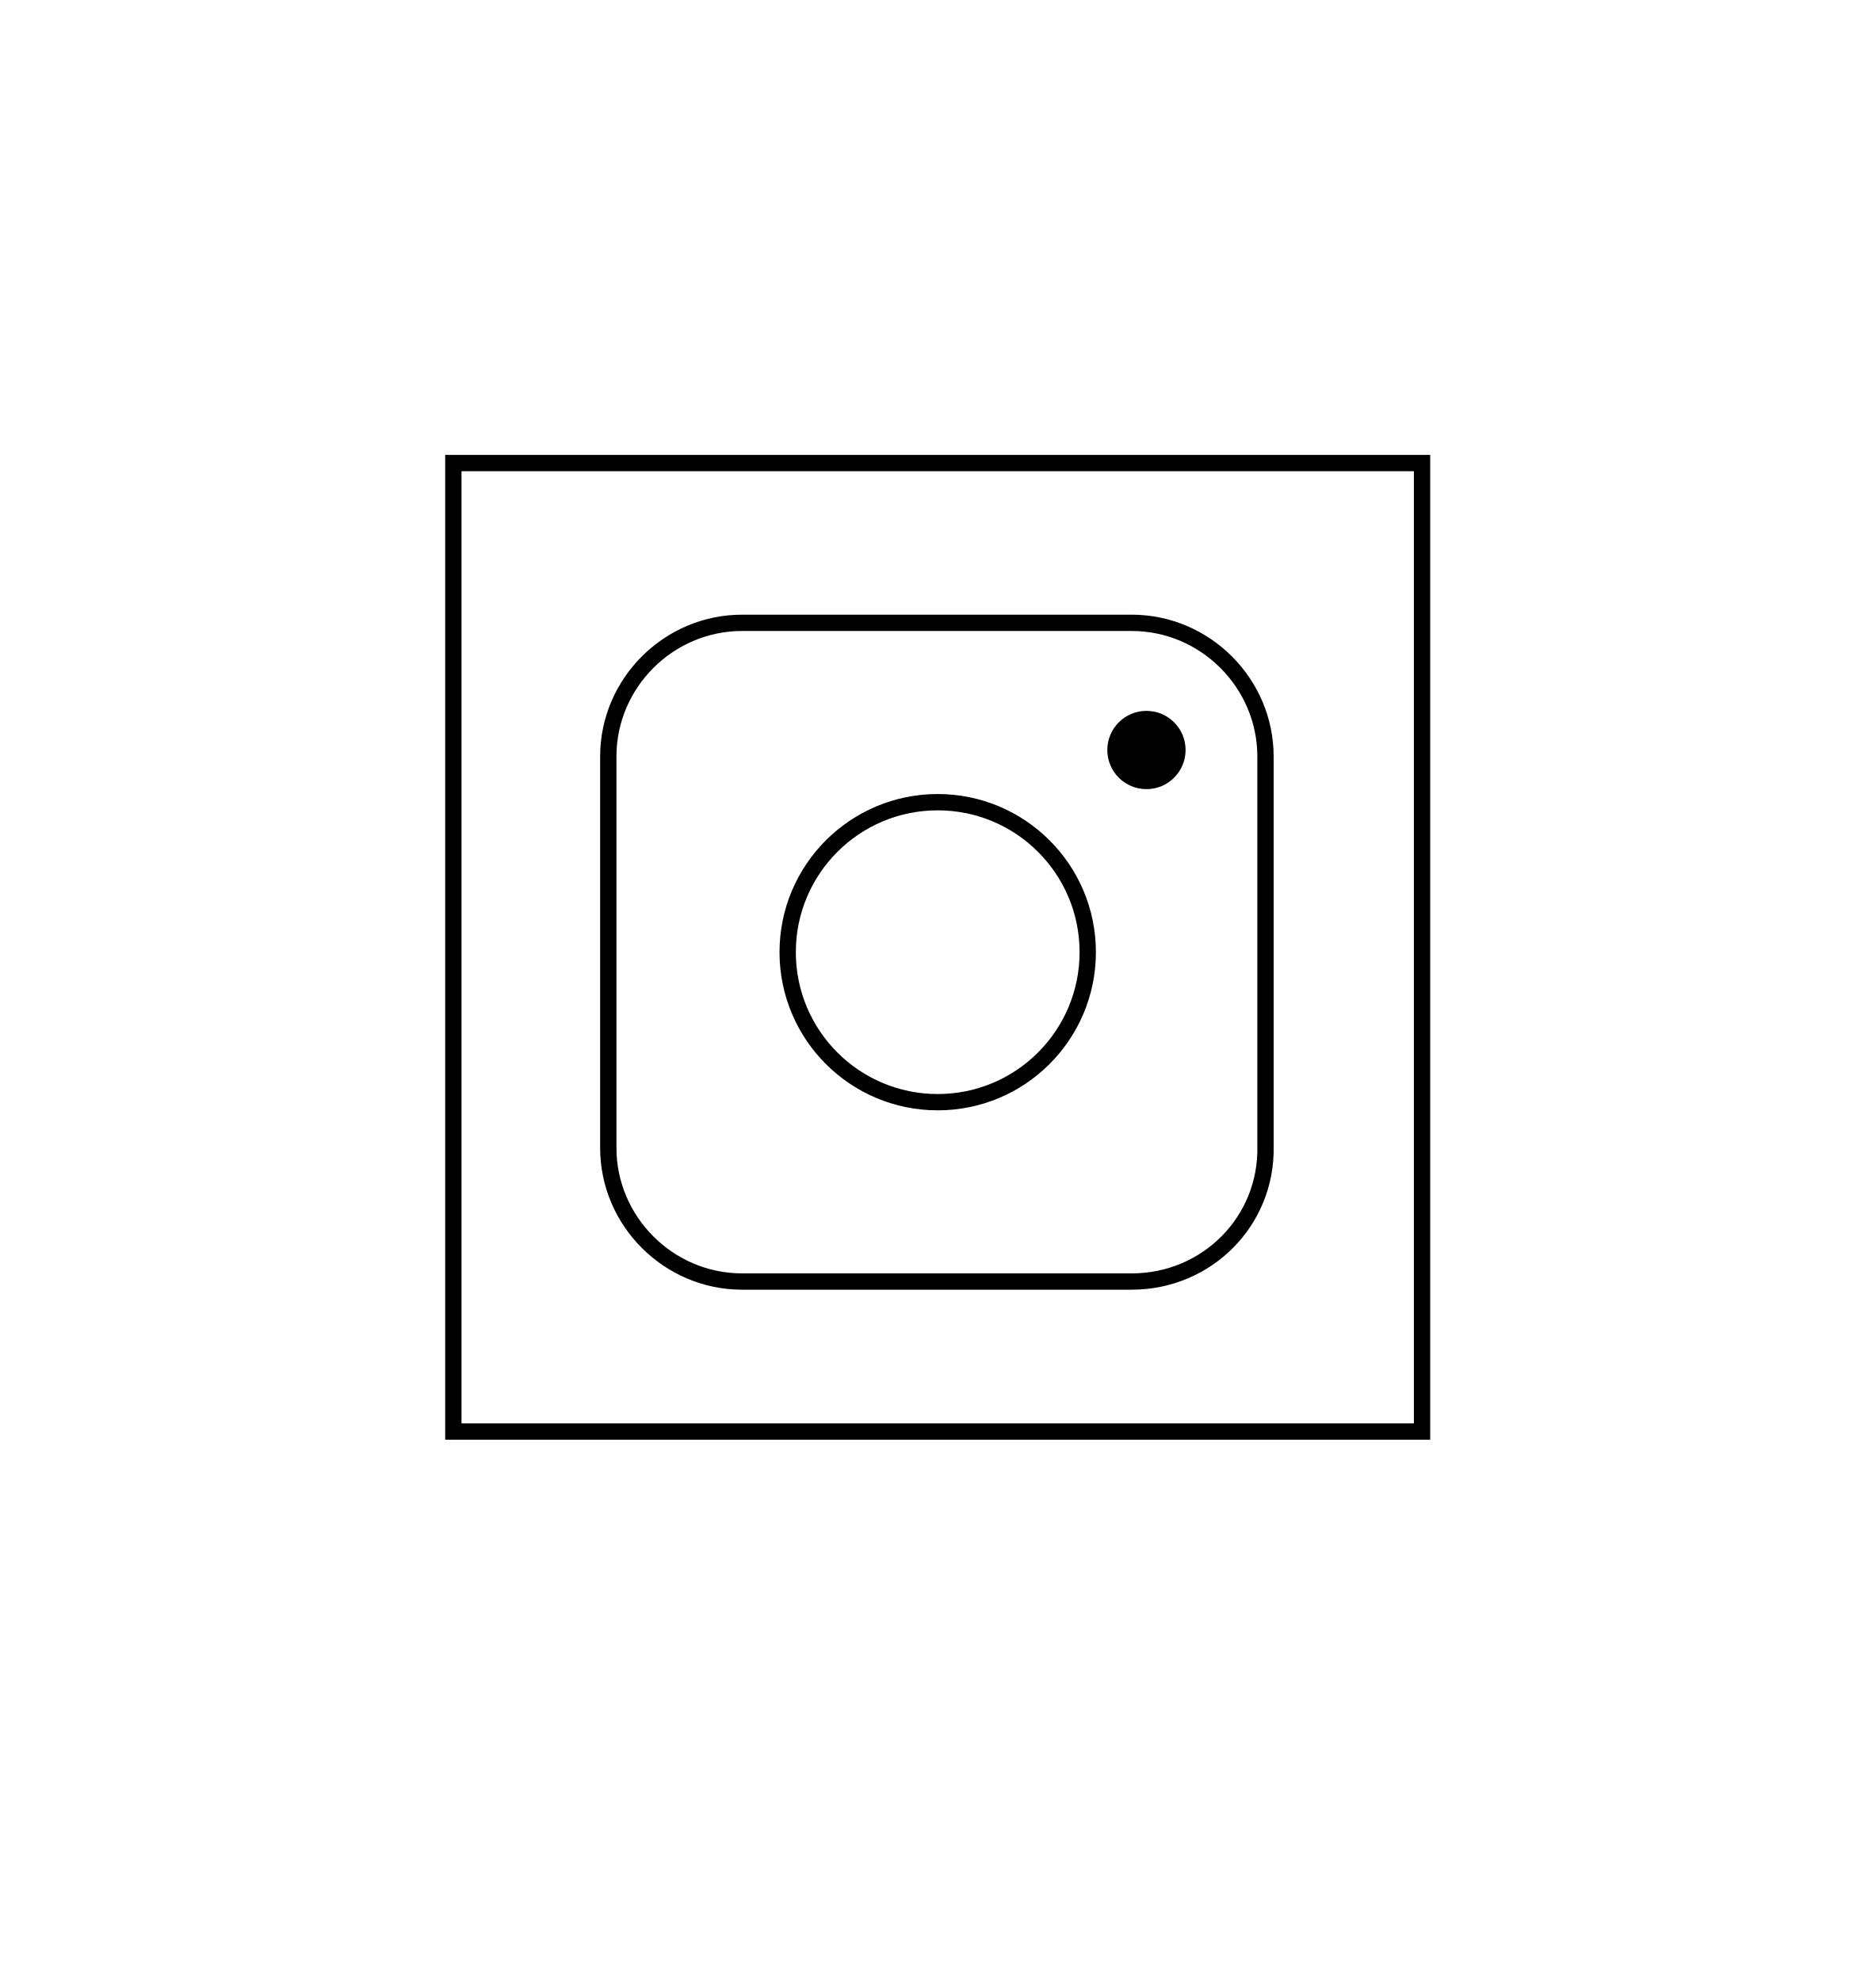
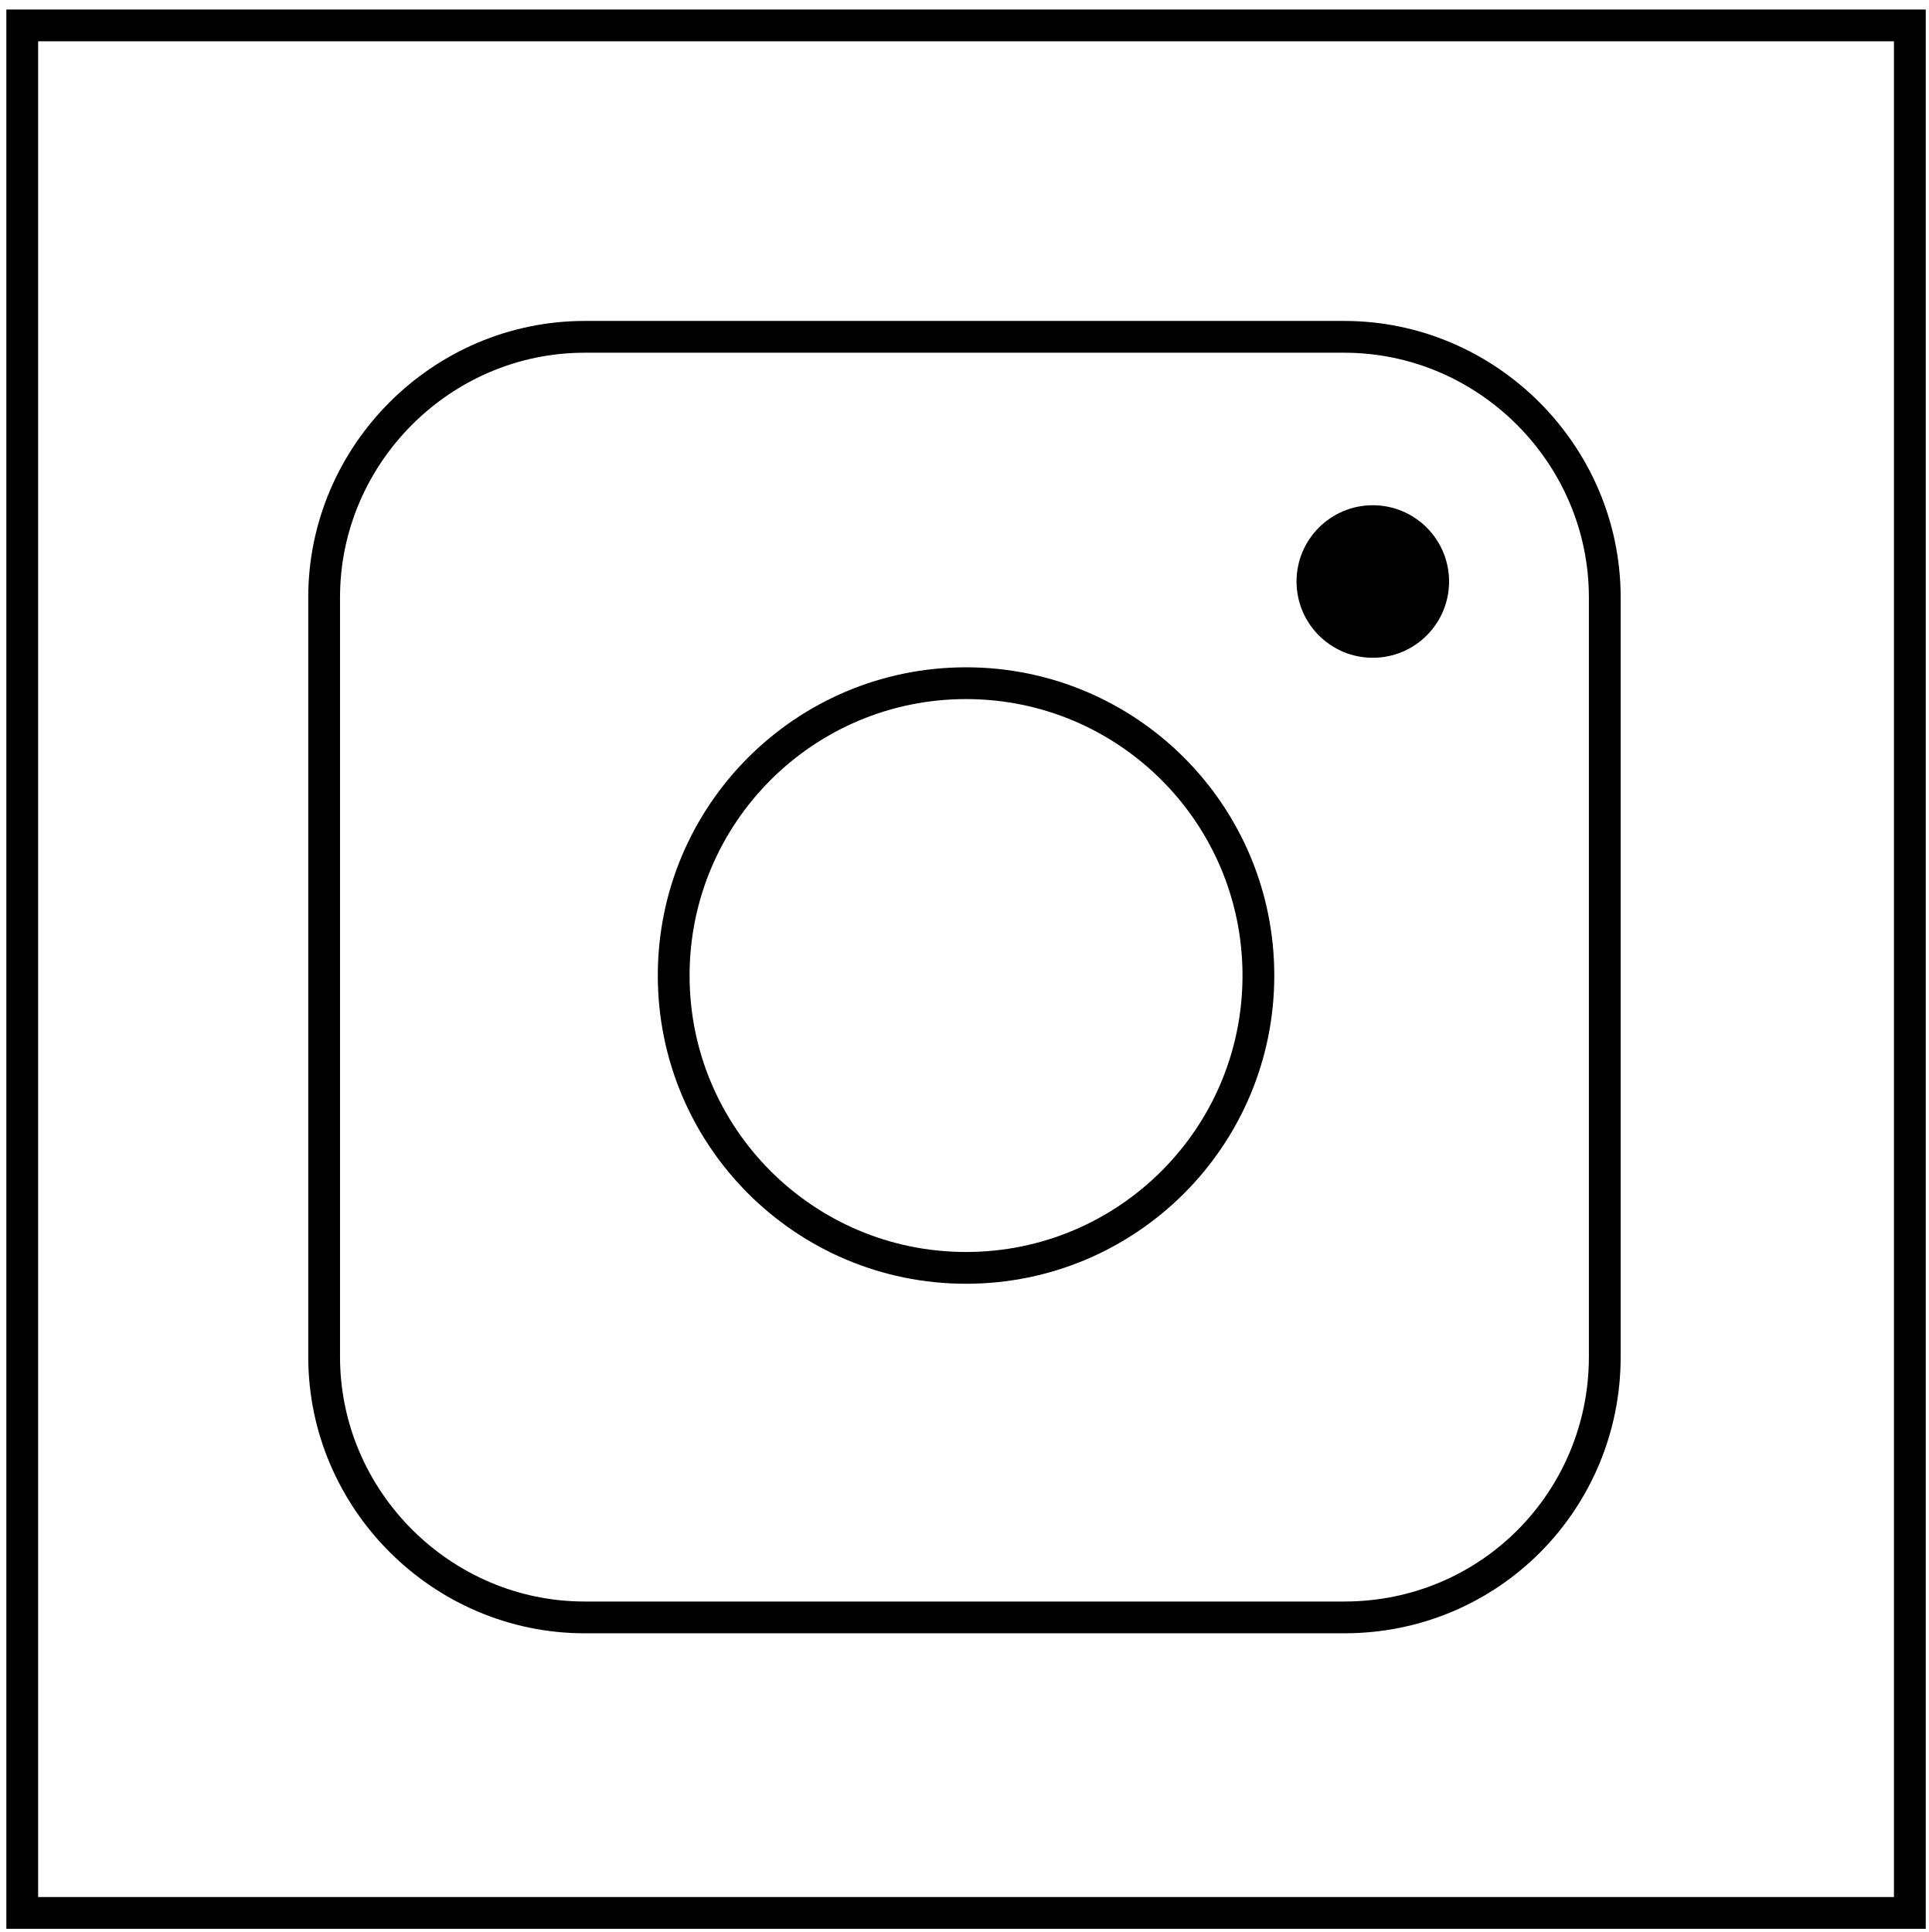
- <svg xmlns="http://www.w3.org/2000/svg" version="1.0" id="Capa_1" x="0px" y="0px" viewBox="0 0 115 121.5" style="enable-background:new 0 0 115 121.5;" xml:space="preserve">
-   <rect x="27.8" y="28.4" style="fill:none;stroke:#000000;stroke-miterlimit:10;" width="59.4" height="59.4" />
-   <path style="fill:none;stroke:#000000;stroke-miterlimit:10;" d="M69.4,78.6H45.5c-4.5,0-8.2-3.7-8.2-8.2V46.4c0-4.5,3.7-8.2,8.2-8.2h23.9c4.5,0,8.2,3.7,8.2,8.2v23.9  C77.7,74.9,74,78.6,69.4,78.6z" />
-   <circle style="fill:none;stroke:#000000;stroke-miterlimit:10;" cx="57.5" cy="58.4" r="9.2" />
-   <circle cx="70.3" cy="46" r="2.4" />
+ <svg xmlns="http://www.w3.org/2000/svg" version="1.0" id="Capa_1" x="0px" y="0px" viewBox="0 0 60.7 60.8" style="enable-background:new 0 0 60.7 60.8;" xml:space="preserve">
+   <rect x="0.7" y="0.8" style="fill:none;stroke:#000000;stroke-miterlimit:10;" width="59.4" height="59.4" />
+   <path style="fill:none;stroke:#000000;stroke-miterlimit:10;" d="M42.3,50.9H18.4c-4.5,0-8.2-3.7-8.2-8.2V18.8c0-4.5,3.7-8.2,8.2-8.2h23.9c4.5,0,8.2,3.7,8.2,8.2v23.9  C50.5,47.2,46.9,50.9,42.3,50.9z" />
+   <circle style="fill:none;stroke:#000000;stroke-miterlimit:10;" cx="30.4" cy="30.7" r="9.2" />
+   <circle cx="43.2" cy="18.3" r="2.4" />
</svg>
